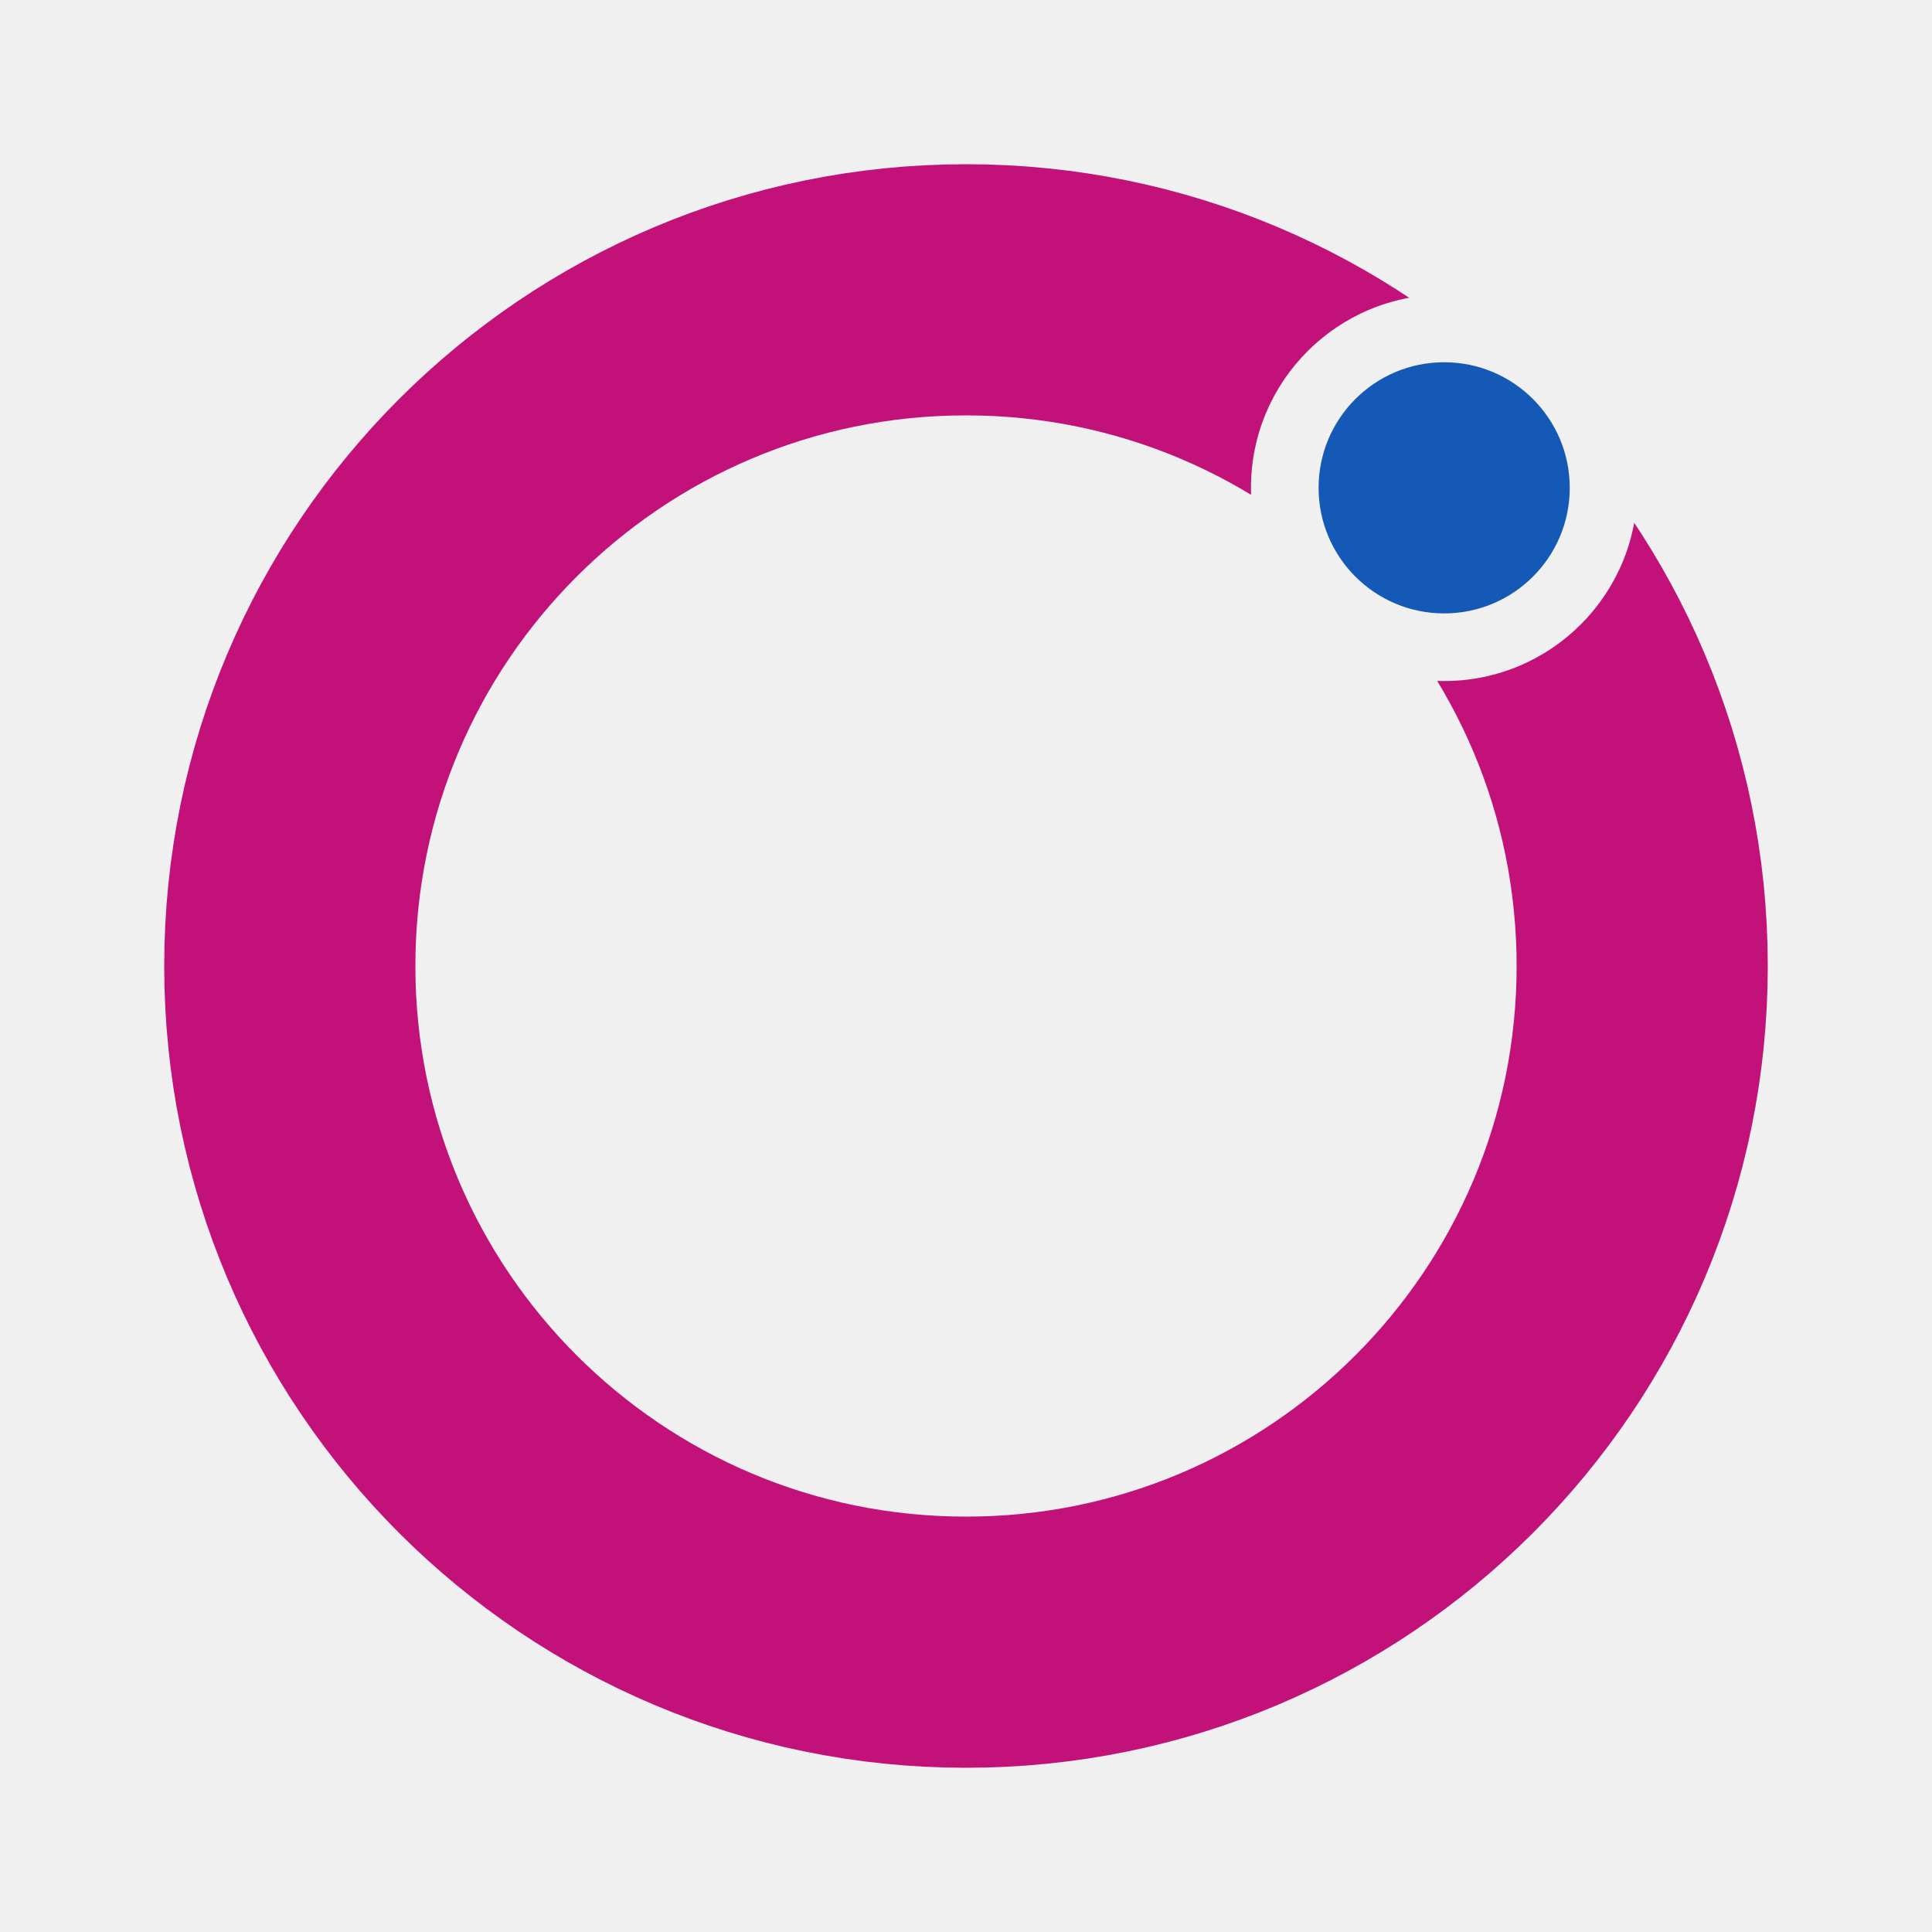
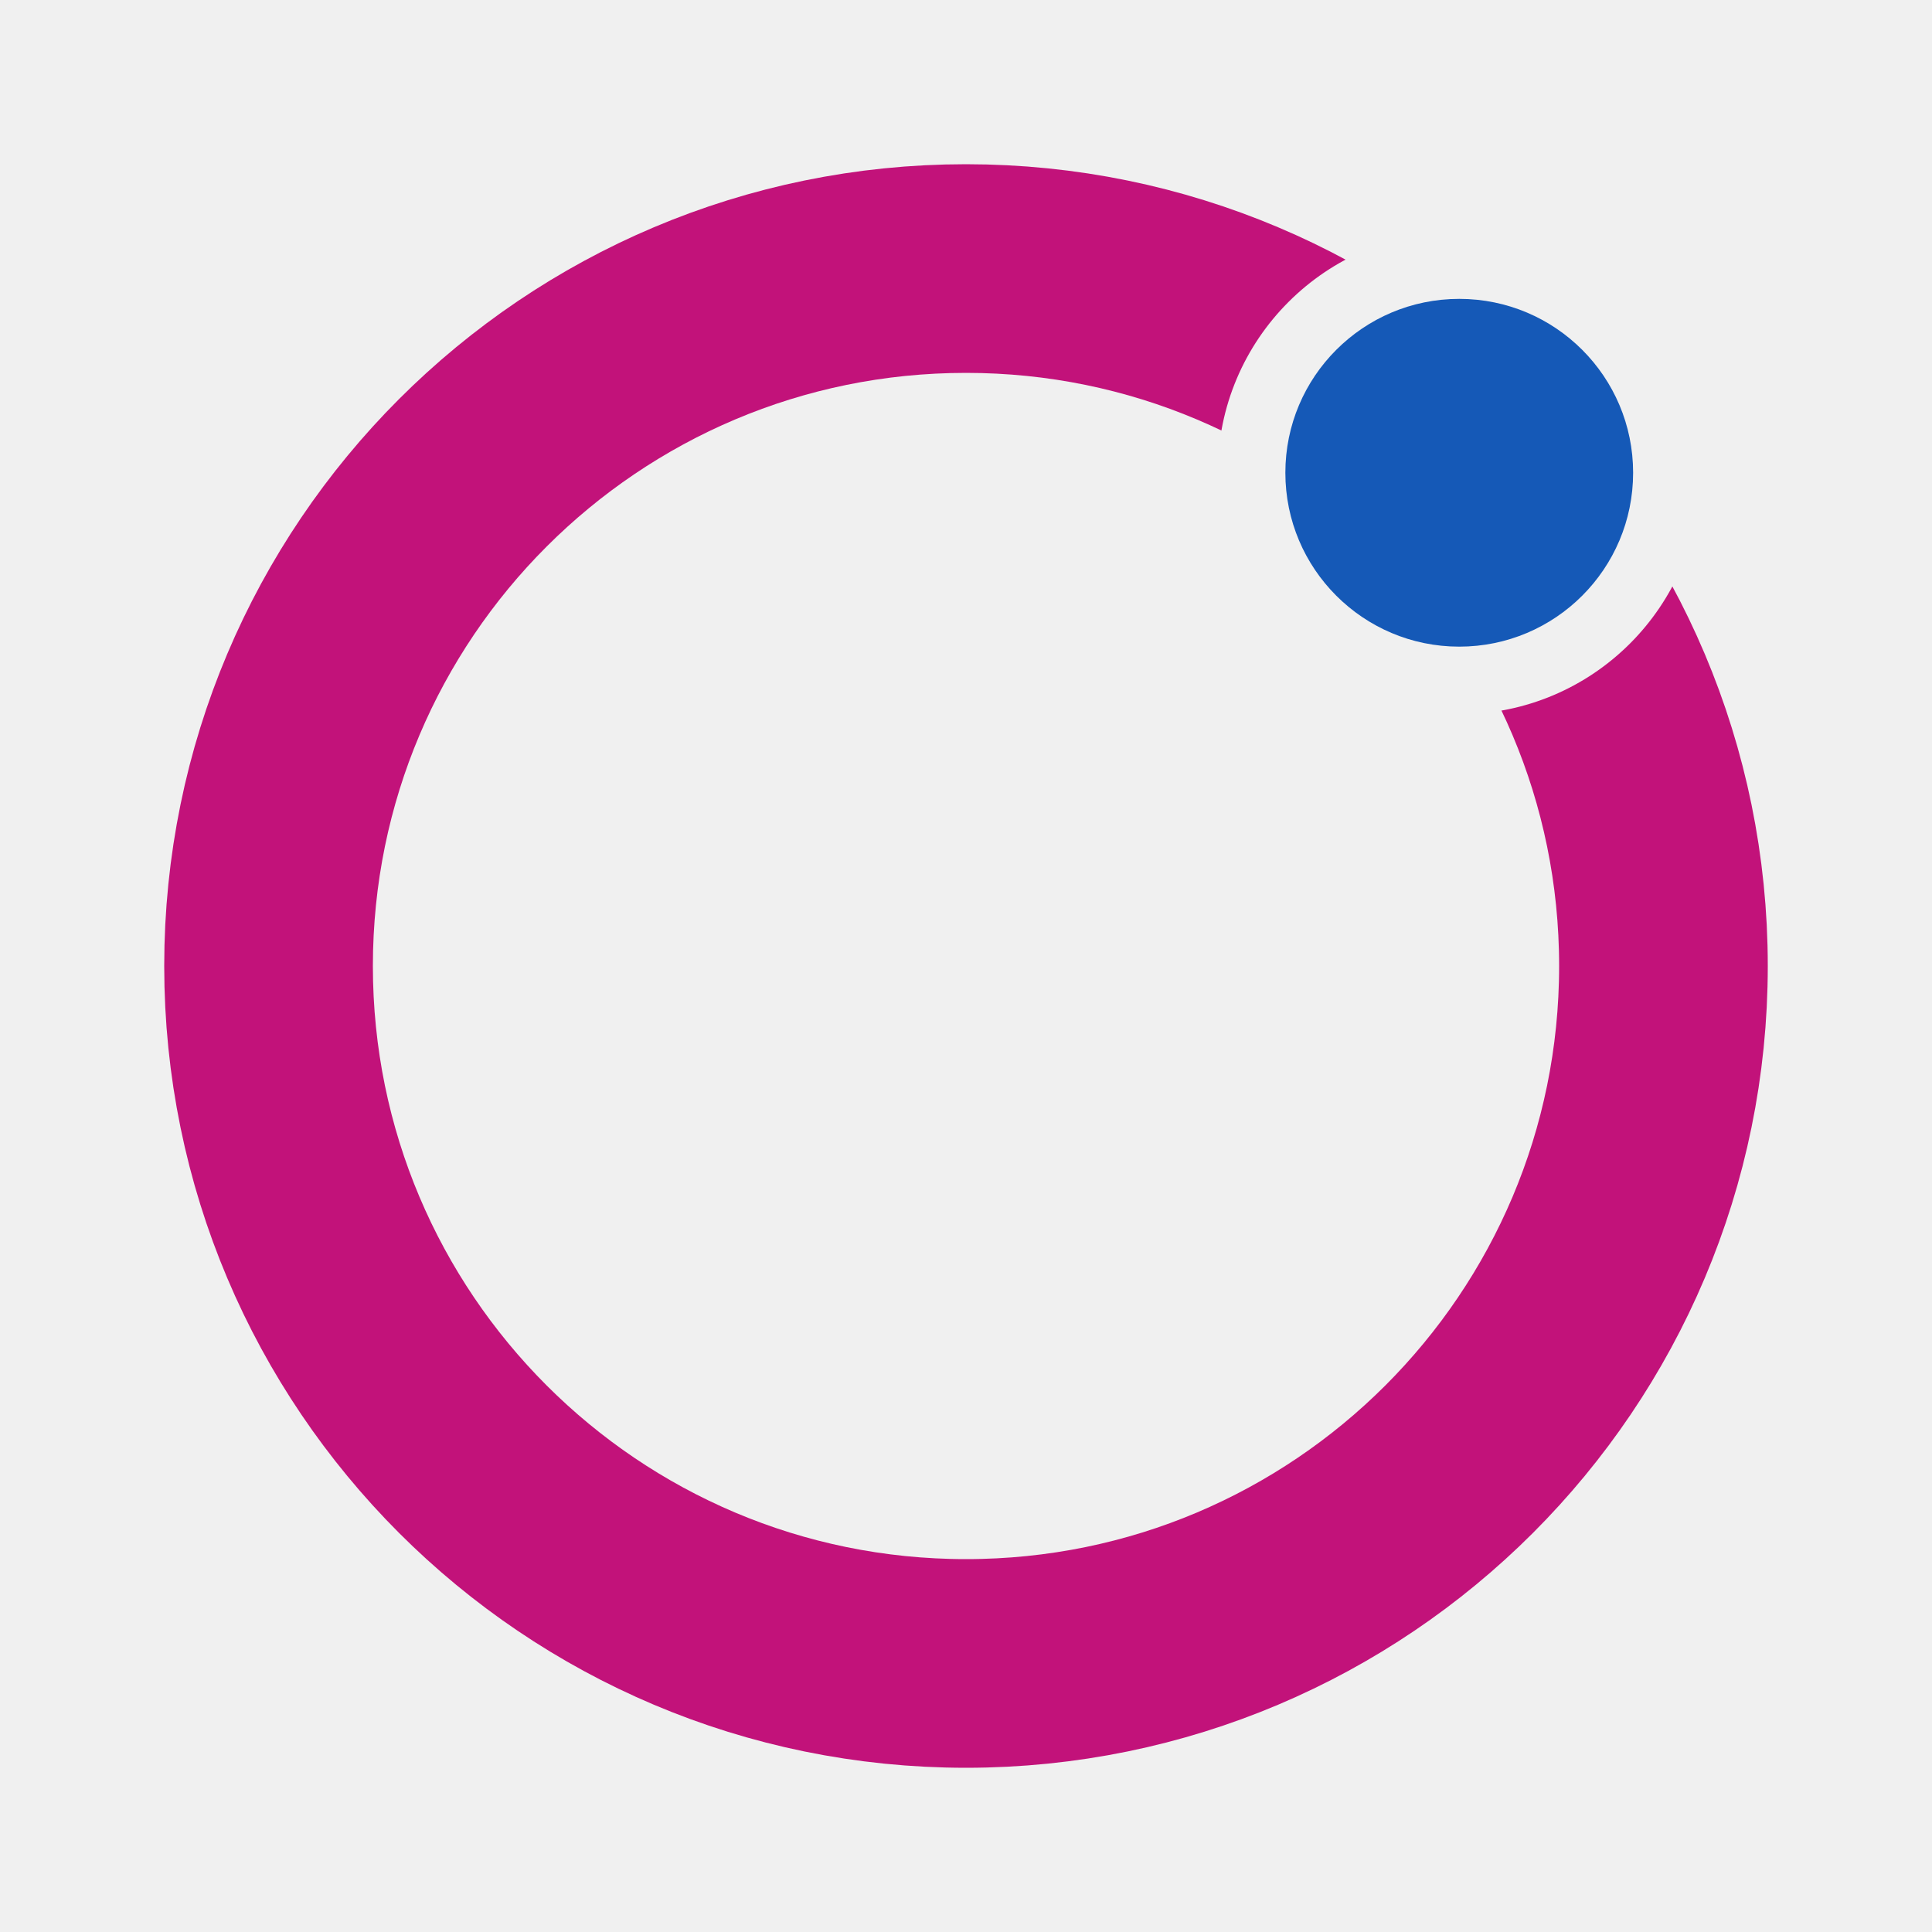
<svg xmlns="http://www.w3.org/2000/svg" viewBox="0 0 100 100">
  <mask id="g">
    <rect width="100" height="100" fill="#fff" />
-     <circle cx="74.75" cy="25.25" r="10" fill="#000" />
+     <circle cx="75.53" cy="24.47" r="12.5" fill="#000" />
  </mask>
-   <circle cx="50" cy="50" r="35" fill="none" stroke="#c2127a" stroke-width="13" mask="url(#g)" />
-   <circle cx="74.75" cy="25.25" r="6.5" fill="#1559b7" />
+   <circle cx="50" cy="50" r="36.1" fill="none" stroke="#c2127a" stroke-width="10.8" mask="url(#g)" />
+   <circle cx="75.53" cy="24.47" r="9" fill="#1559b7" />
</svg>
